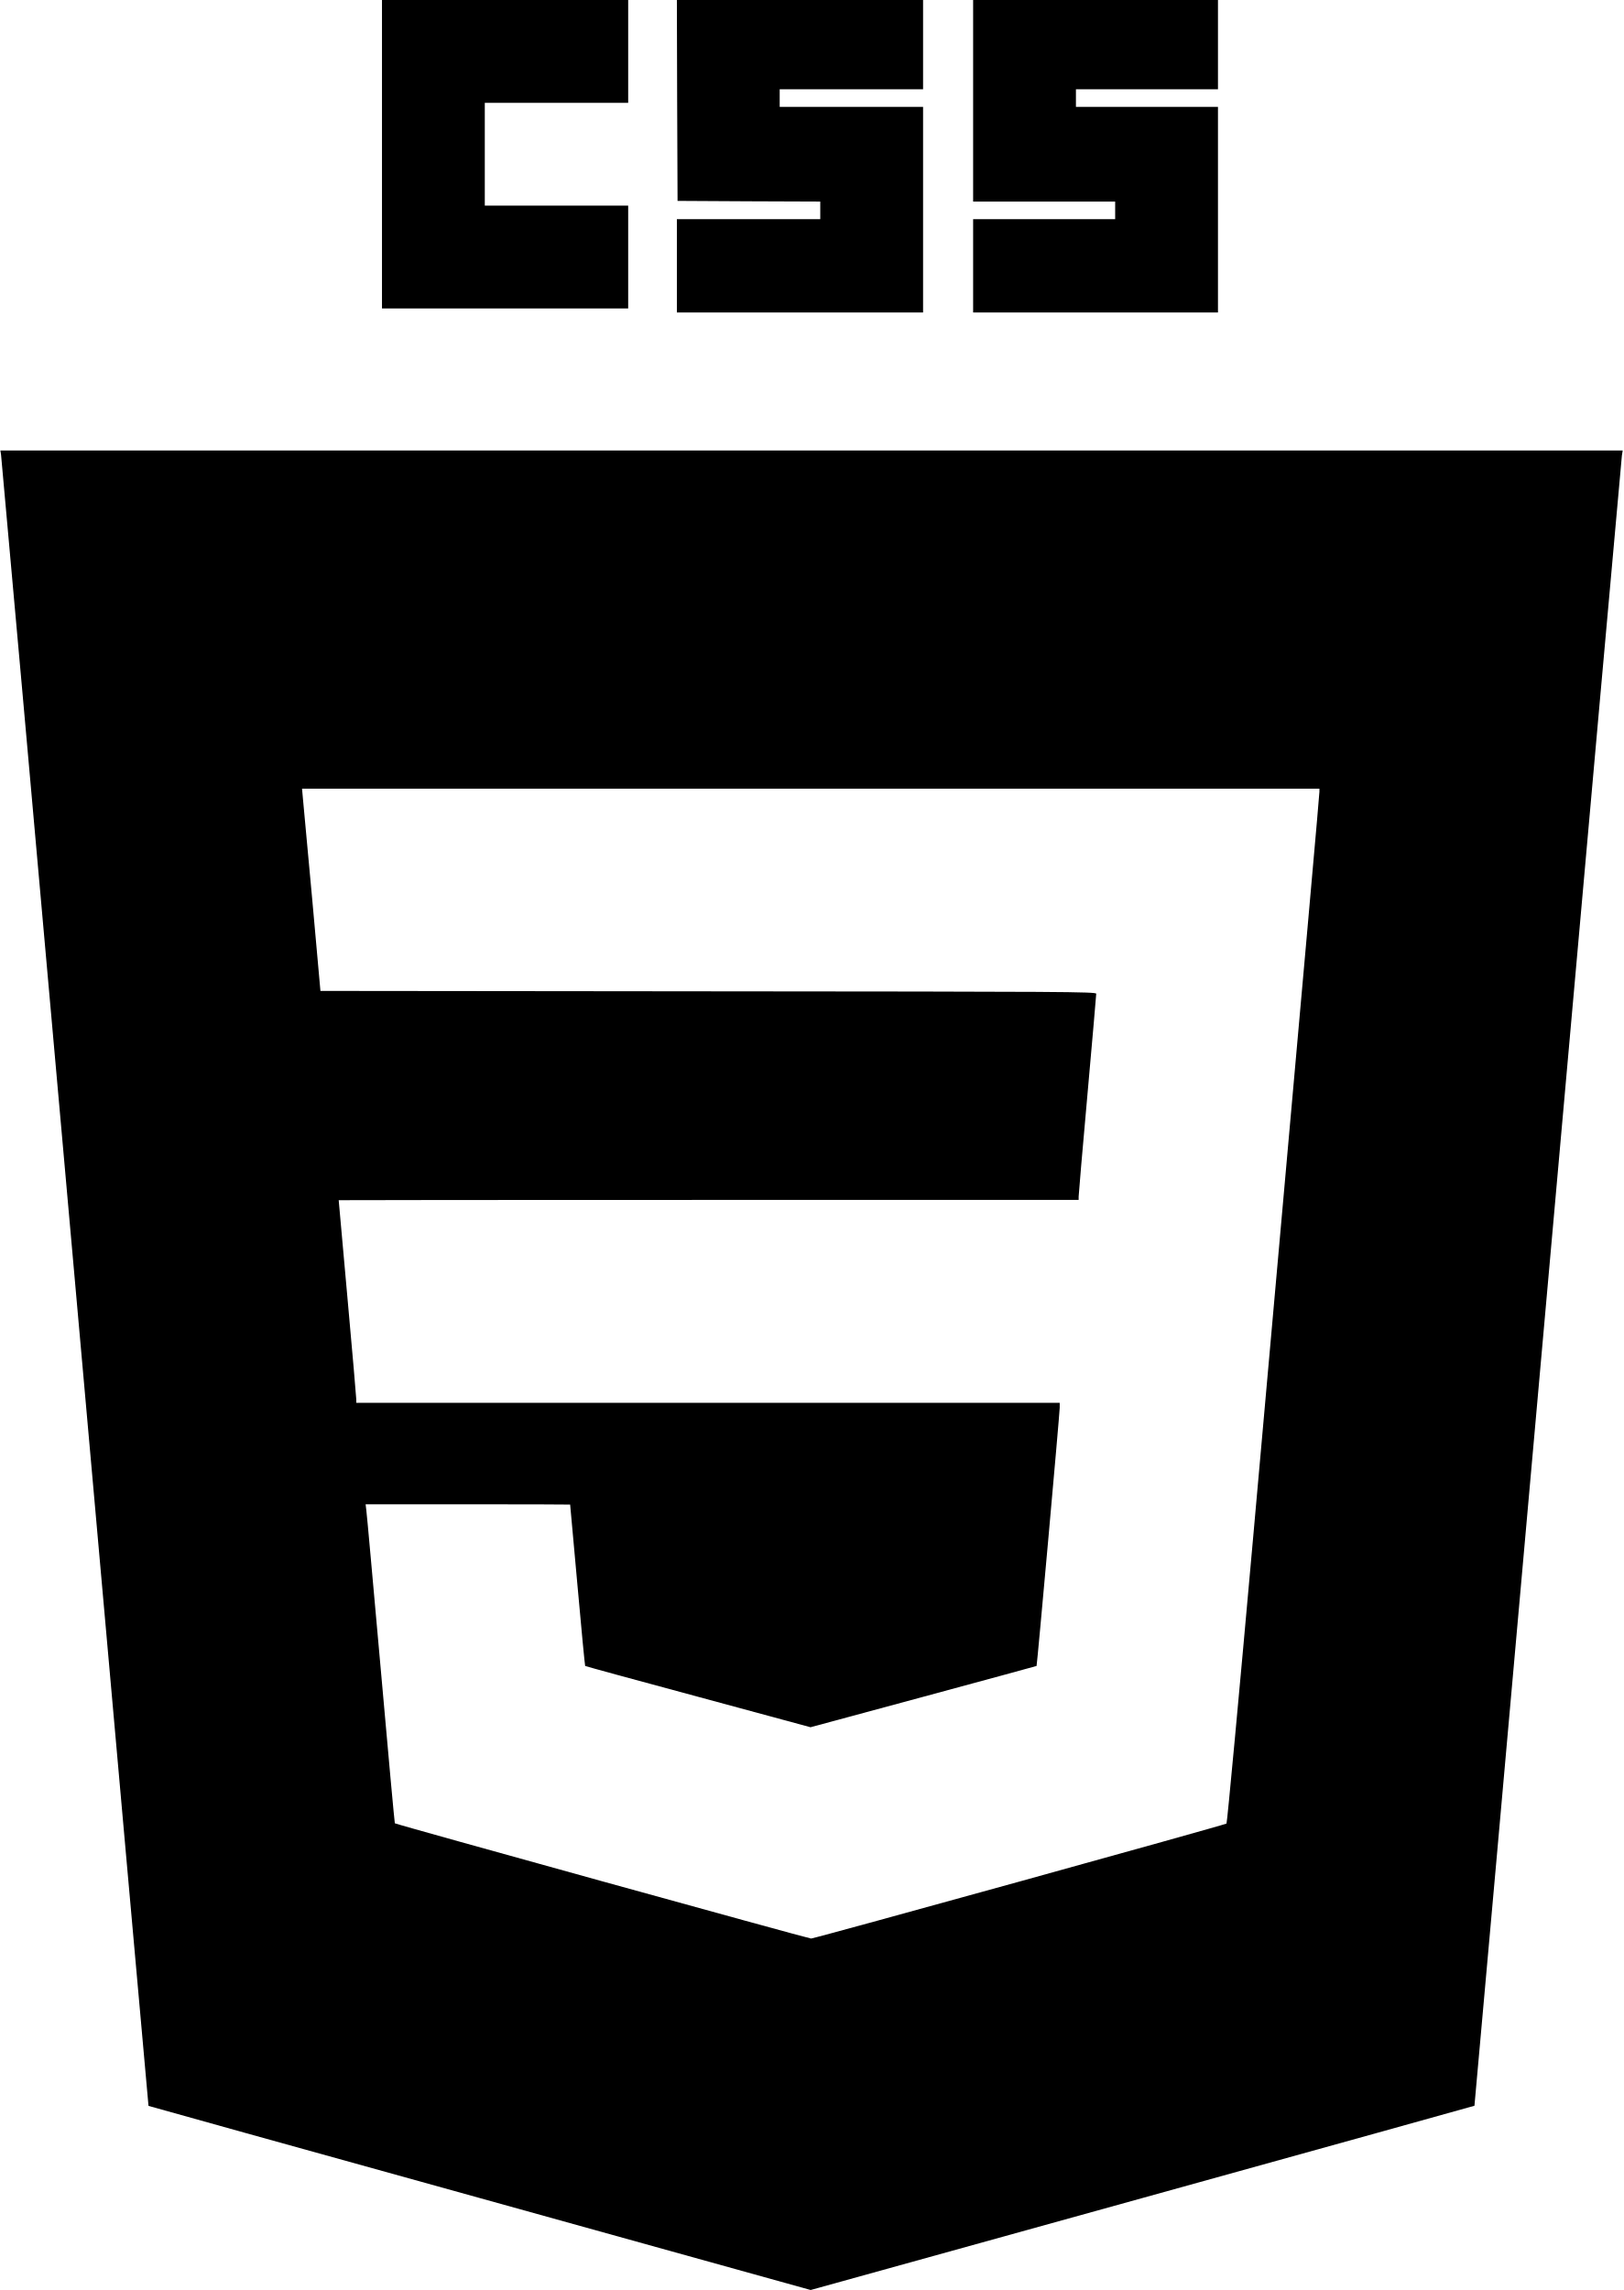
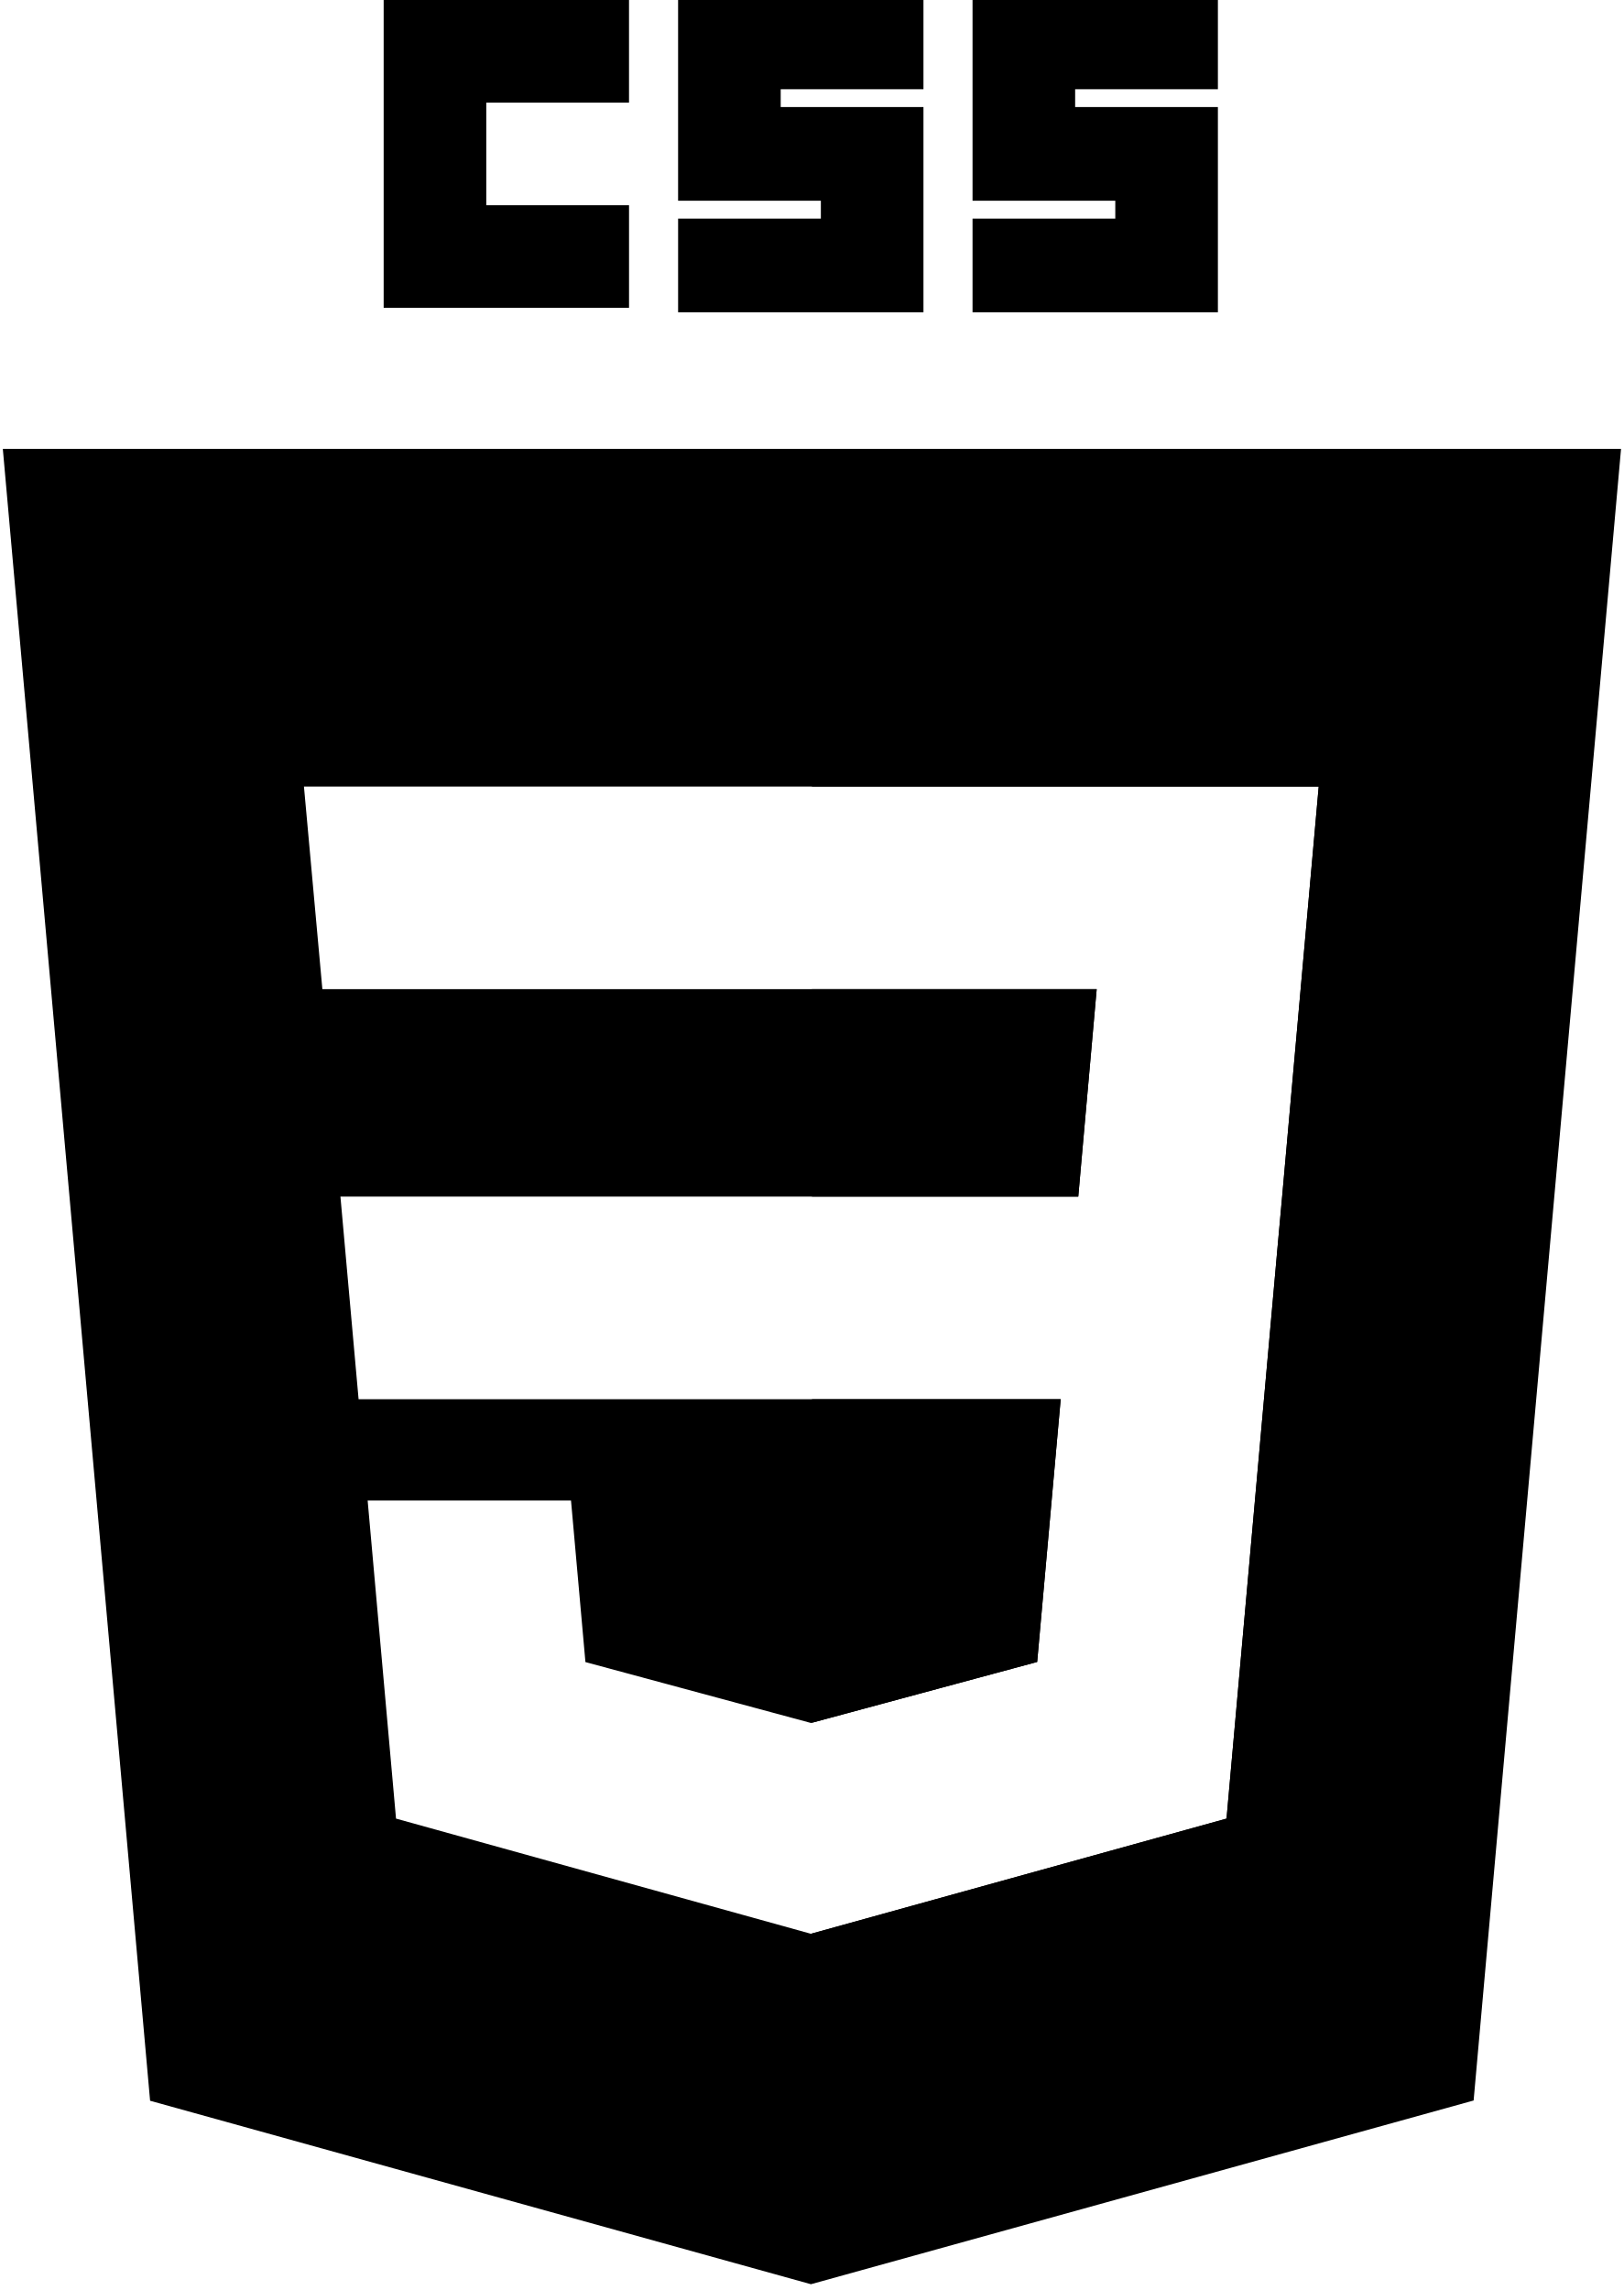
- <svg xmlns="http://www.w3.org/2000/svg" height="1693pt" viewBox="-0.1 0 1199.3 1692.8" width="1600">
-   <path d="M282 114v114h182v-76H358V76h106V0H282zM500.2 74.2l.3 74.3 52.8.3 52.7.2v13H500v69h182V79H576V66h106V0H500zM719 74.5V149h105v13H719v69h181V79H795V66h105V0H719zM.4 336.2C.7 338 25.3 613.3 55.1 948s54.2 608.6 54.3 608.7 110.2 30.8 244.8 68.1l244.7 68 245.3-68c134.9-37.4 245.4-68.1 245.4-68.2.1 0 24.5-273.7 54.3-608.1s54.4-609.7 54.7-611.8l.6-3.7H-.1zm974.6 249c0 2.2-7.1 82.1-48.9 550.2-10.4 116.5-19.3 212.2-19.8 212.6-1.1 1-304.7 85-307.1 85-1.9 0-307-84.4-307.7-85.2-.2-.2-4.9-51.4-10.4-113.8-5.6-62.4-10.3-115.4-10.7-117.8l-.5-4.2h75.5c41.6 0 75.6.1 75.7.2 0 .2 2.4 27 5.4 59.6 2.9 32.7 5.5 59.5 5.7 59.7s37.7 10.5 83.5 22.8l83.1 22.5 83.3-22.5c45.9-12.4 83.6-22.7 83.8-22.8.4-.5 17-185.7 17.1-190.8v-3.7H263v-2.5c0-1.4-2.9-35.1-6.5-74.8s-6.5-72.3-6.5-72.5c0-.1 123.1-.2 273.5-.2H797v-2.5c0-1.3 2.9-35.3 6.5-75.3 3.6-40.1 6.5-73.7 6.5-74.6 0-1.5-22.1-1.6-286.7-1.8l-286.8-.3-6.1-68c-3.4-37.4-6.5-71-6.9-74.8l-.6-6.7H975z" />
+ <svg xmlns="http://www.w3.org/2000/svg" viewBox="0 0 256 361">
+   <path d="M127.844,360.088L23.662,331.166L0.445,70.766L255.555,70.766L232.314,331.126L127.844,360.088ZM56.531,220.573L167.217,220.573L163.509,261.993L127.889,271.607L127.889,271.609L127.86,271.617L92.292,262.013L90.018,236.542L57.958,236.542L62.432,286.688L127.853,304.848L128,304.808L128,304.802L193.362,286.688L193.842,281.292L201.348,197.212L202.127,188.636L207.892,123.995L47.917,123.995L50.82,155.932L172.892,155.932L169.986,188.636L53.669,188.636L56.531,220.573Z" currentColor="rgb(38,77,228)" fill-rule="nonzero" />
+   <path d="M128,123.995L207.892,123.995L202.127,188.636L201.348,197.212L193.842,281.292L193.362,286.688L128,304.802L128,337.95L212.417,314.547L232.277,92.057L128,92.057L128,123.995ZM128,220.573L128,271.577L163.509,261.993L167.217,220.573L128,220.573ZM128,155.932L128,188.636L169.986,188.636L172.892,155.932L128,155.932Z" currentColor="rgb(41,101,241)" fill-rule="nonzero" />
+   <path d="M60.484,0L99.164,0L99.164,16.176L76.66,16.176L76.66,32.352L99.166,32.352L99.166,48.527L60.484,48.527L60.484,0ZM106.901,0L145.582,0L145.582,14.066L123.077,14.066L123.077,16.879L145.582,16.879L145.582,49.231L106.902,49.231L106.902,34.46L129.407,34.46L129.407,31.647L106.9,31.647L106.901,0ZM153.319,0L192,0L192,14.066L169.495,14.066L169.495,16.879L192,16.879L192,49.231L153.319,49.231L153.319,34.46L175.824,34.46L175.824,31.647L153.32,31.647L153.319,0Z" fill-rule="nonzero" />
</svg>
